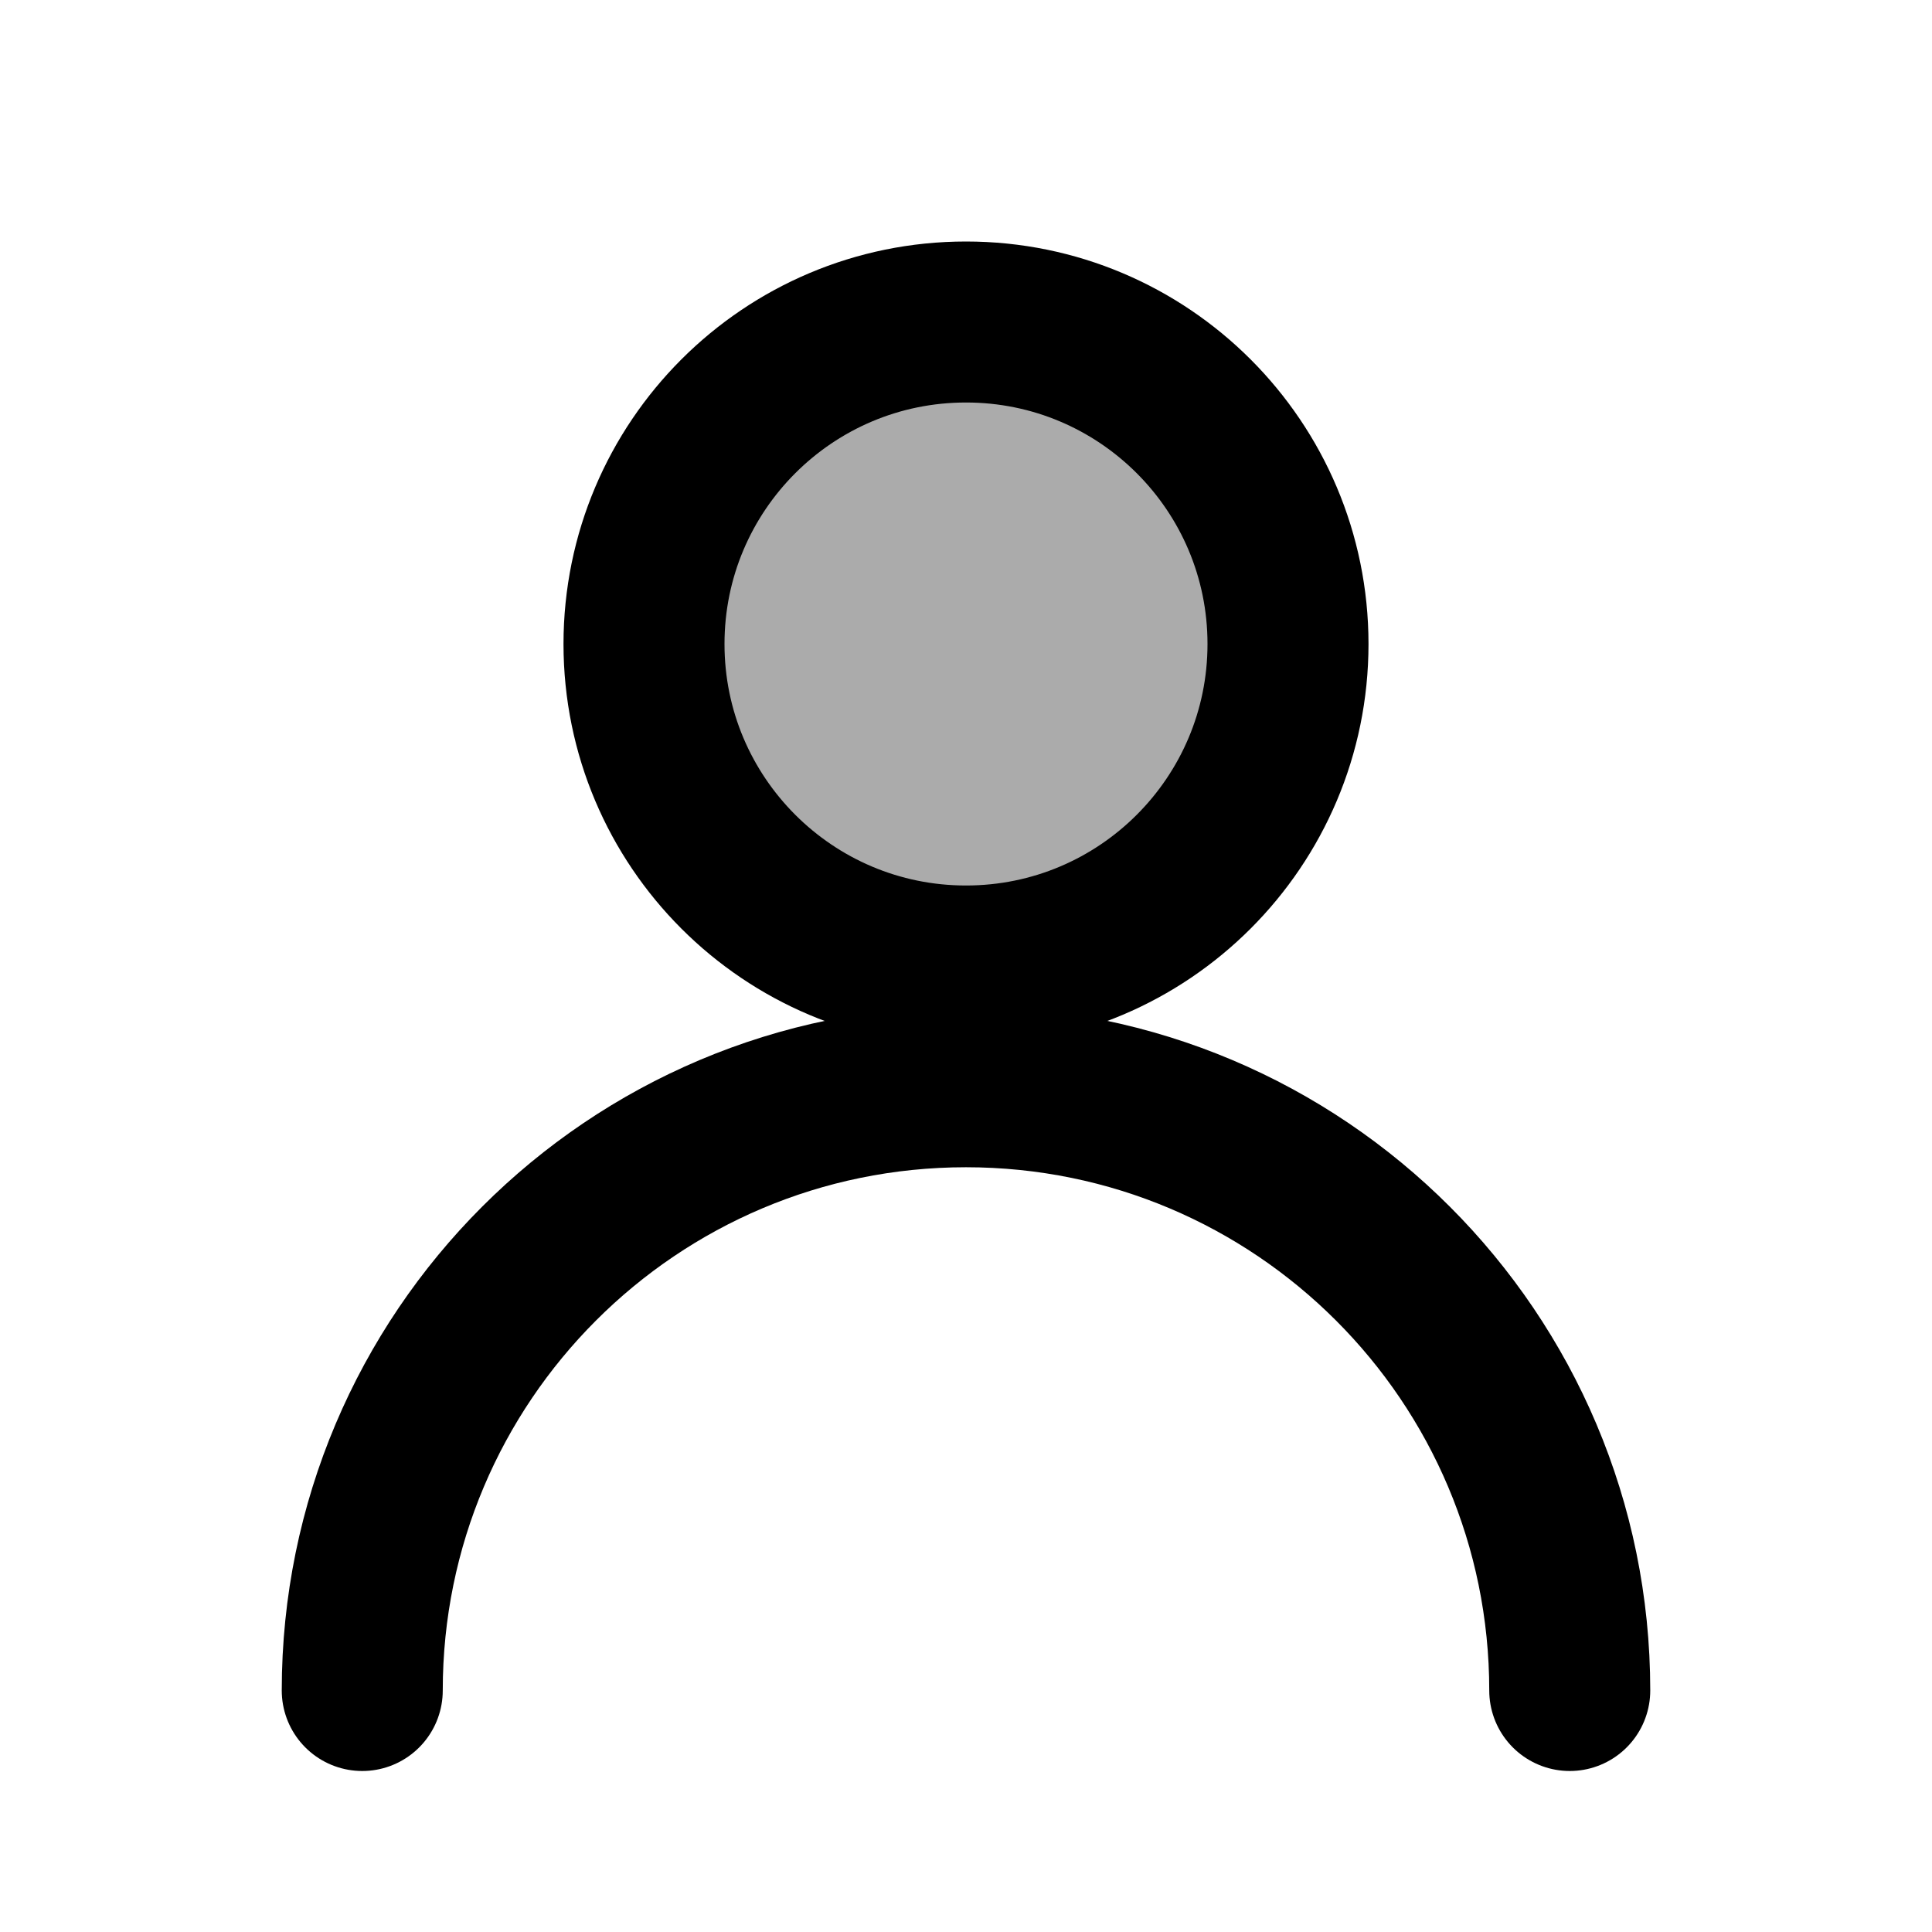
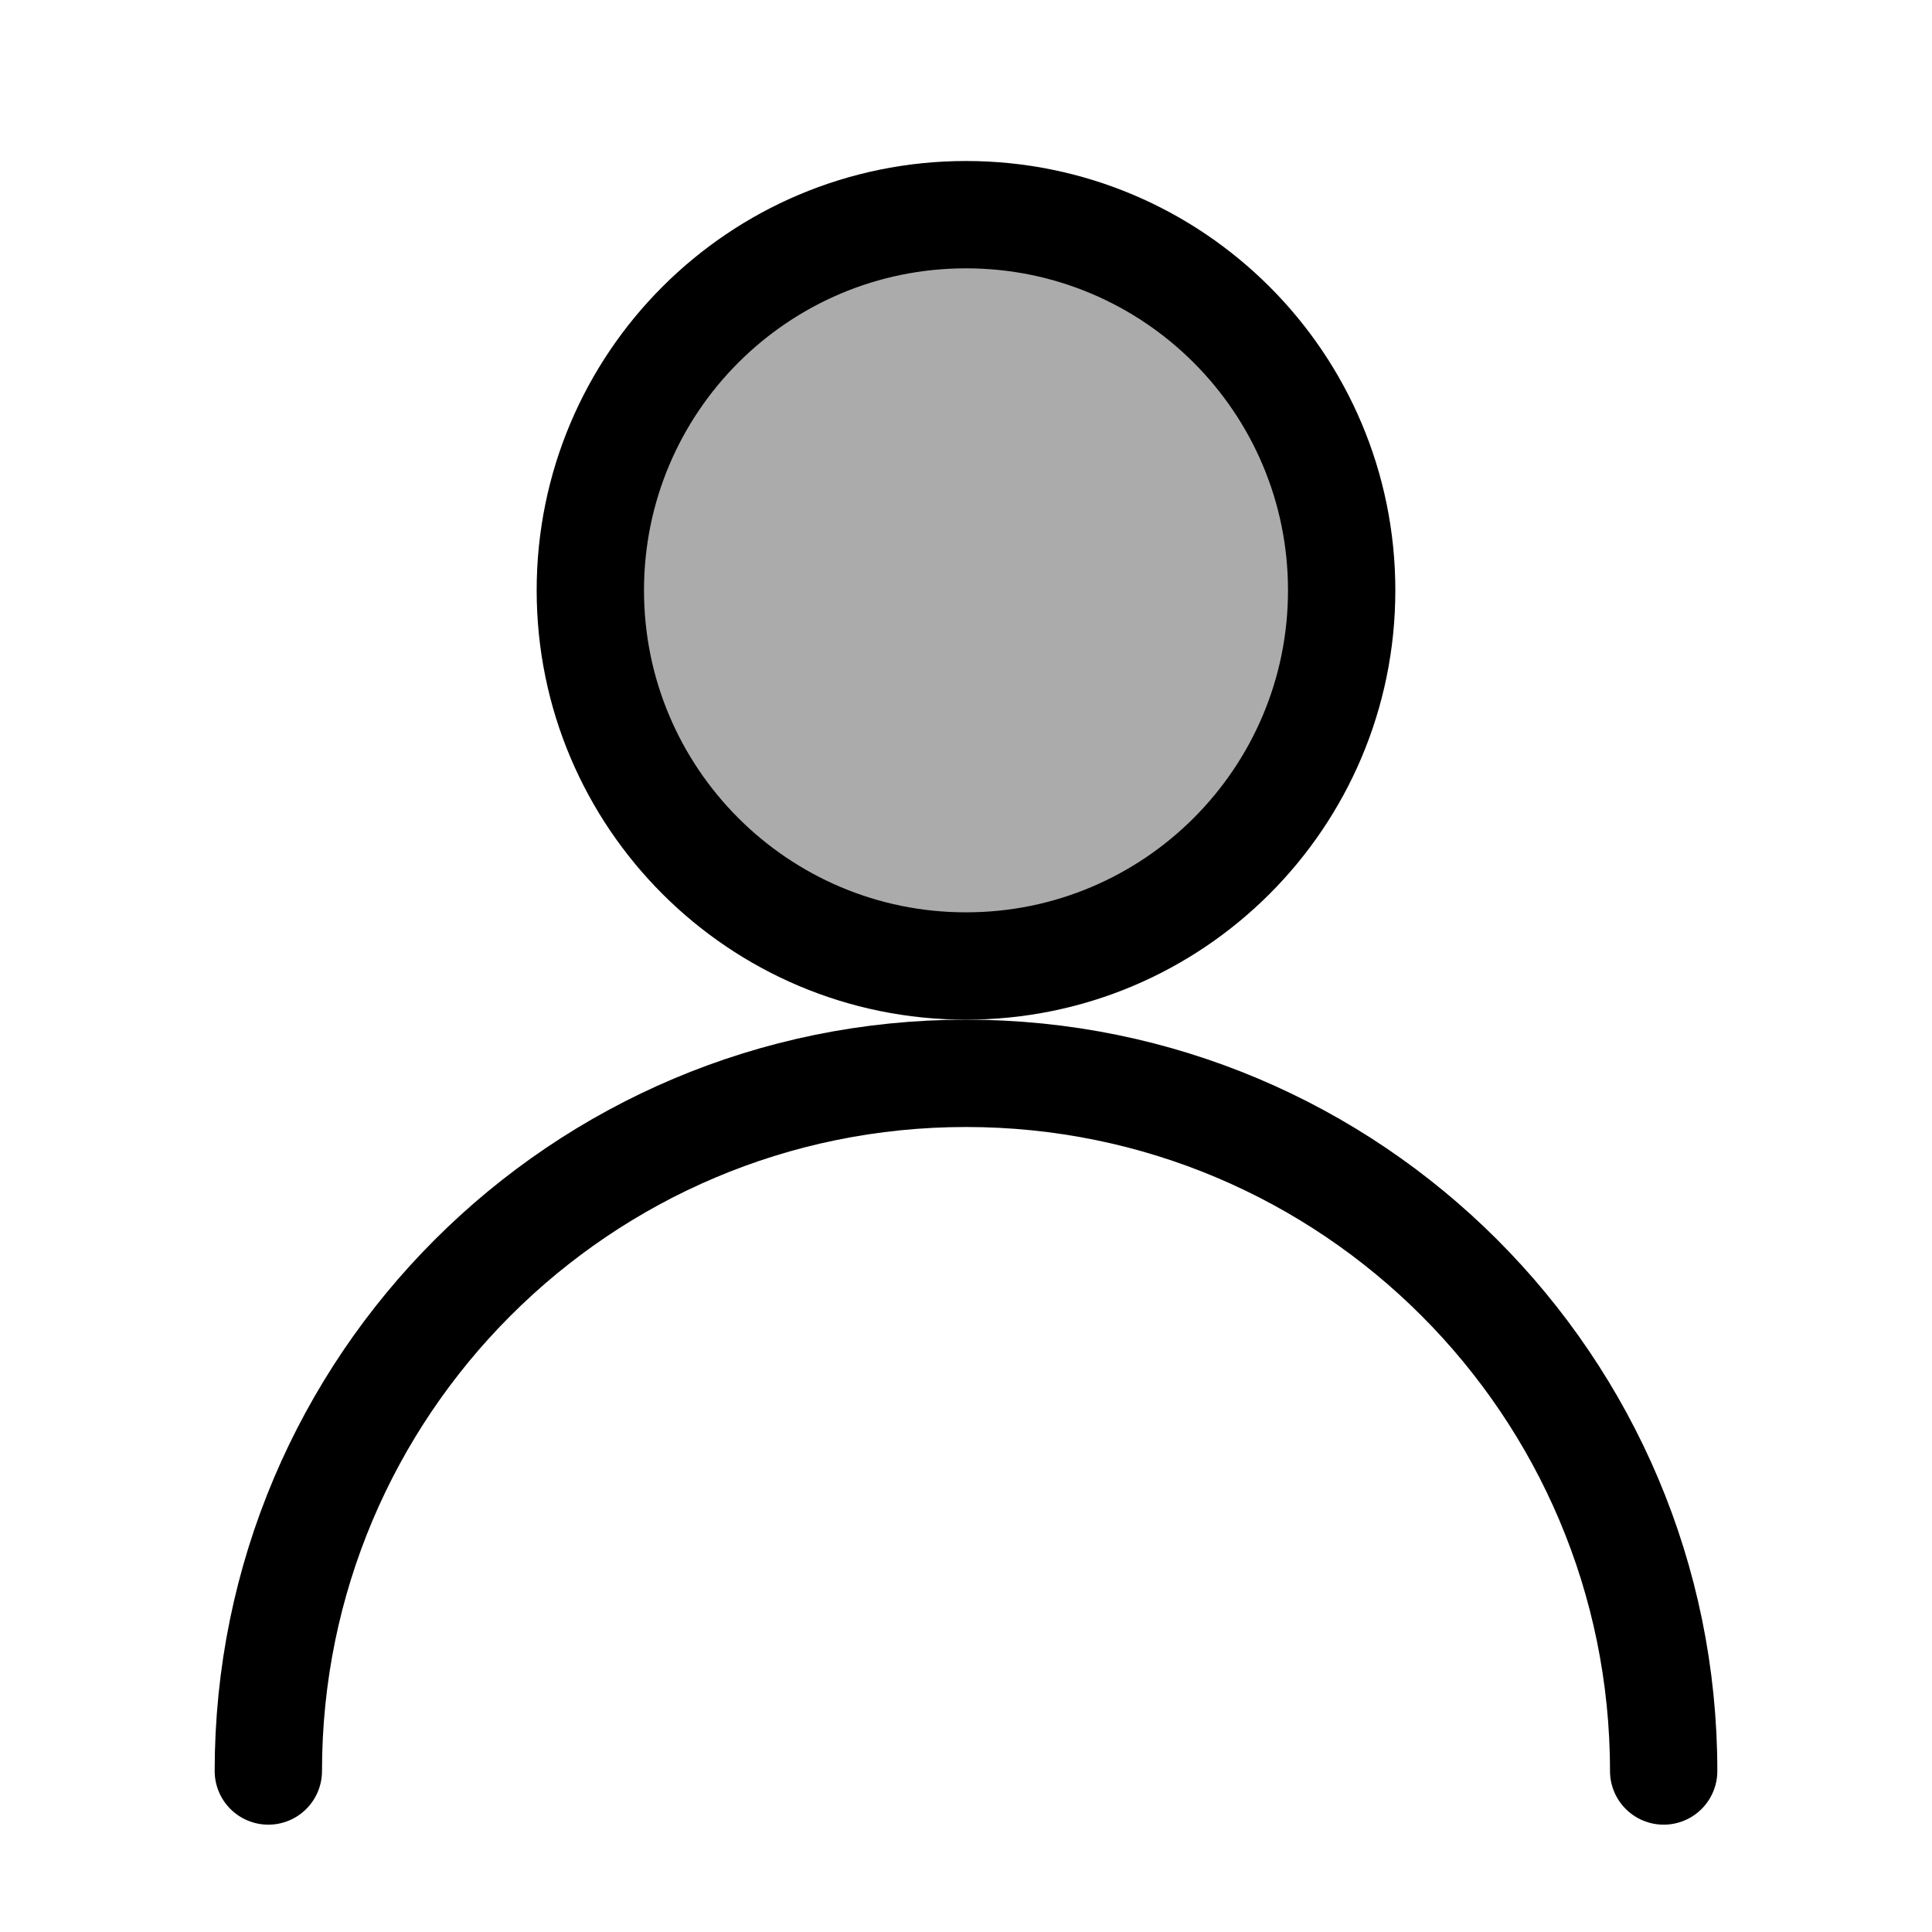
- <svg xmlns="http://www.w3.org/2000/svg" width="24" height="24" viewBox="0 0 24 24" fill="none" stroke="#000000" stroke-width="2" stroke-linecap="round" stroke-linejoin="round">
-   <circle cx="12" cy="8" r="4" fill="#000000" fill-opacity=".33" stroke="none" />
-   <circle cx="12" cy="8" r="4" />
-   <path d="M4.5 21a7.5 7.5 0 0 1 15 0" />
+ <svg xmlns="http://www.w3.org/2000/svg" width="18" height="18" viewBox="0 0 18 18" fill="none" stroke="#000000" stroke-width="1" stroke-linecap="round" stroke-linejoin="round">
+   <circle cx="9" cy="5.5" r="3.5" fill="#000000" fill-opacity=".33" stroke="none" />
+   <circle cx="9" cy="5.5" r="3.5" />
+   <path d="M2.5 16.5a6.5 6.5 0 0 1 13 0" />
</svg>
